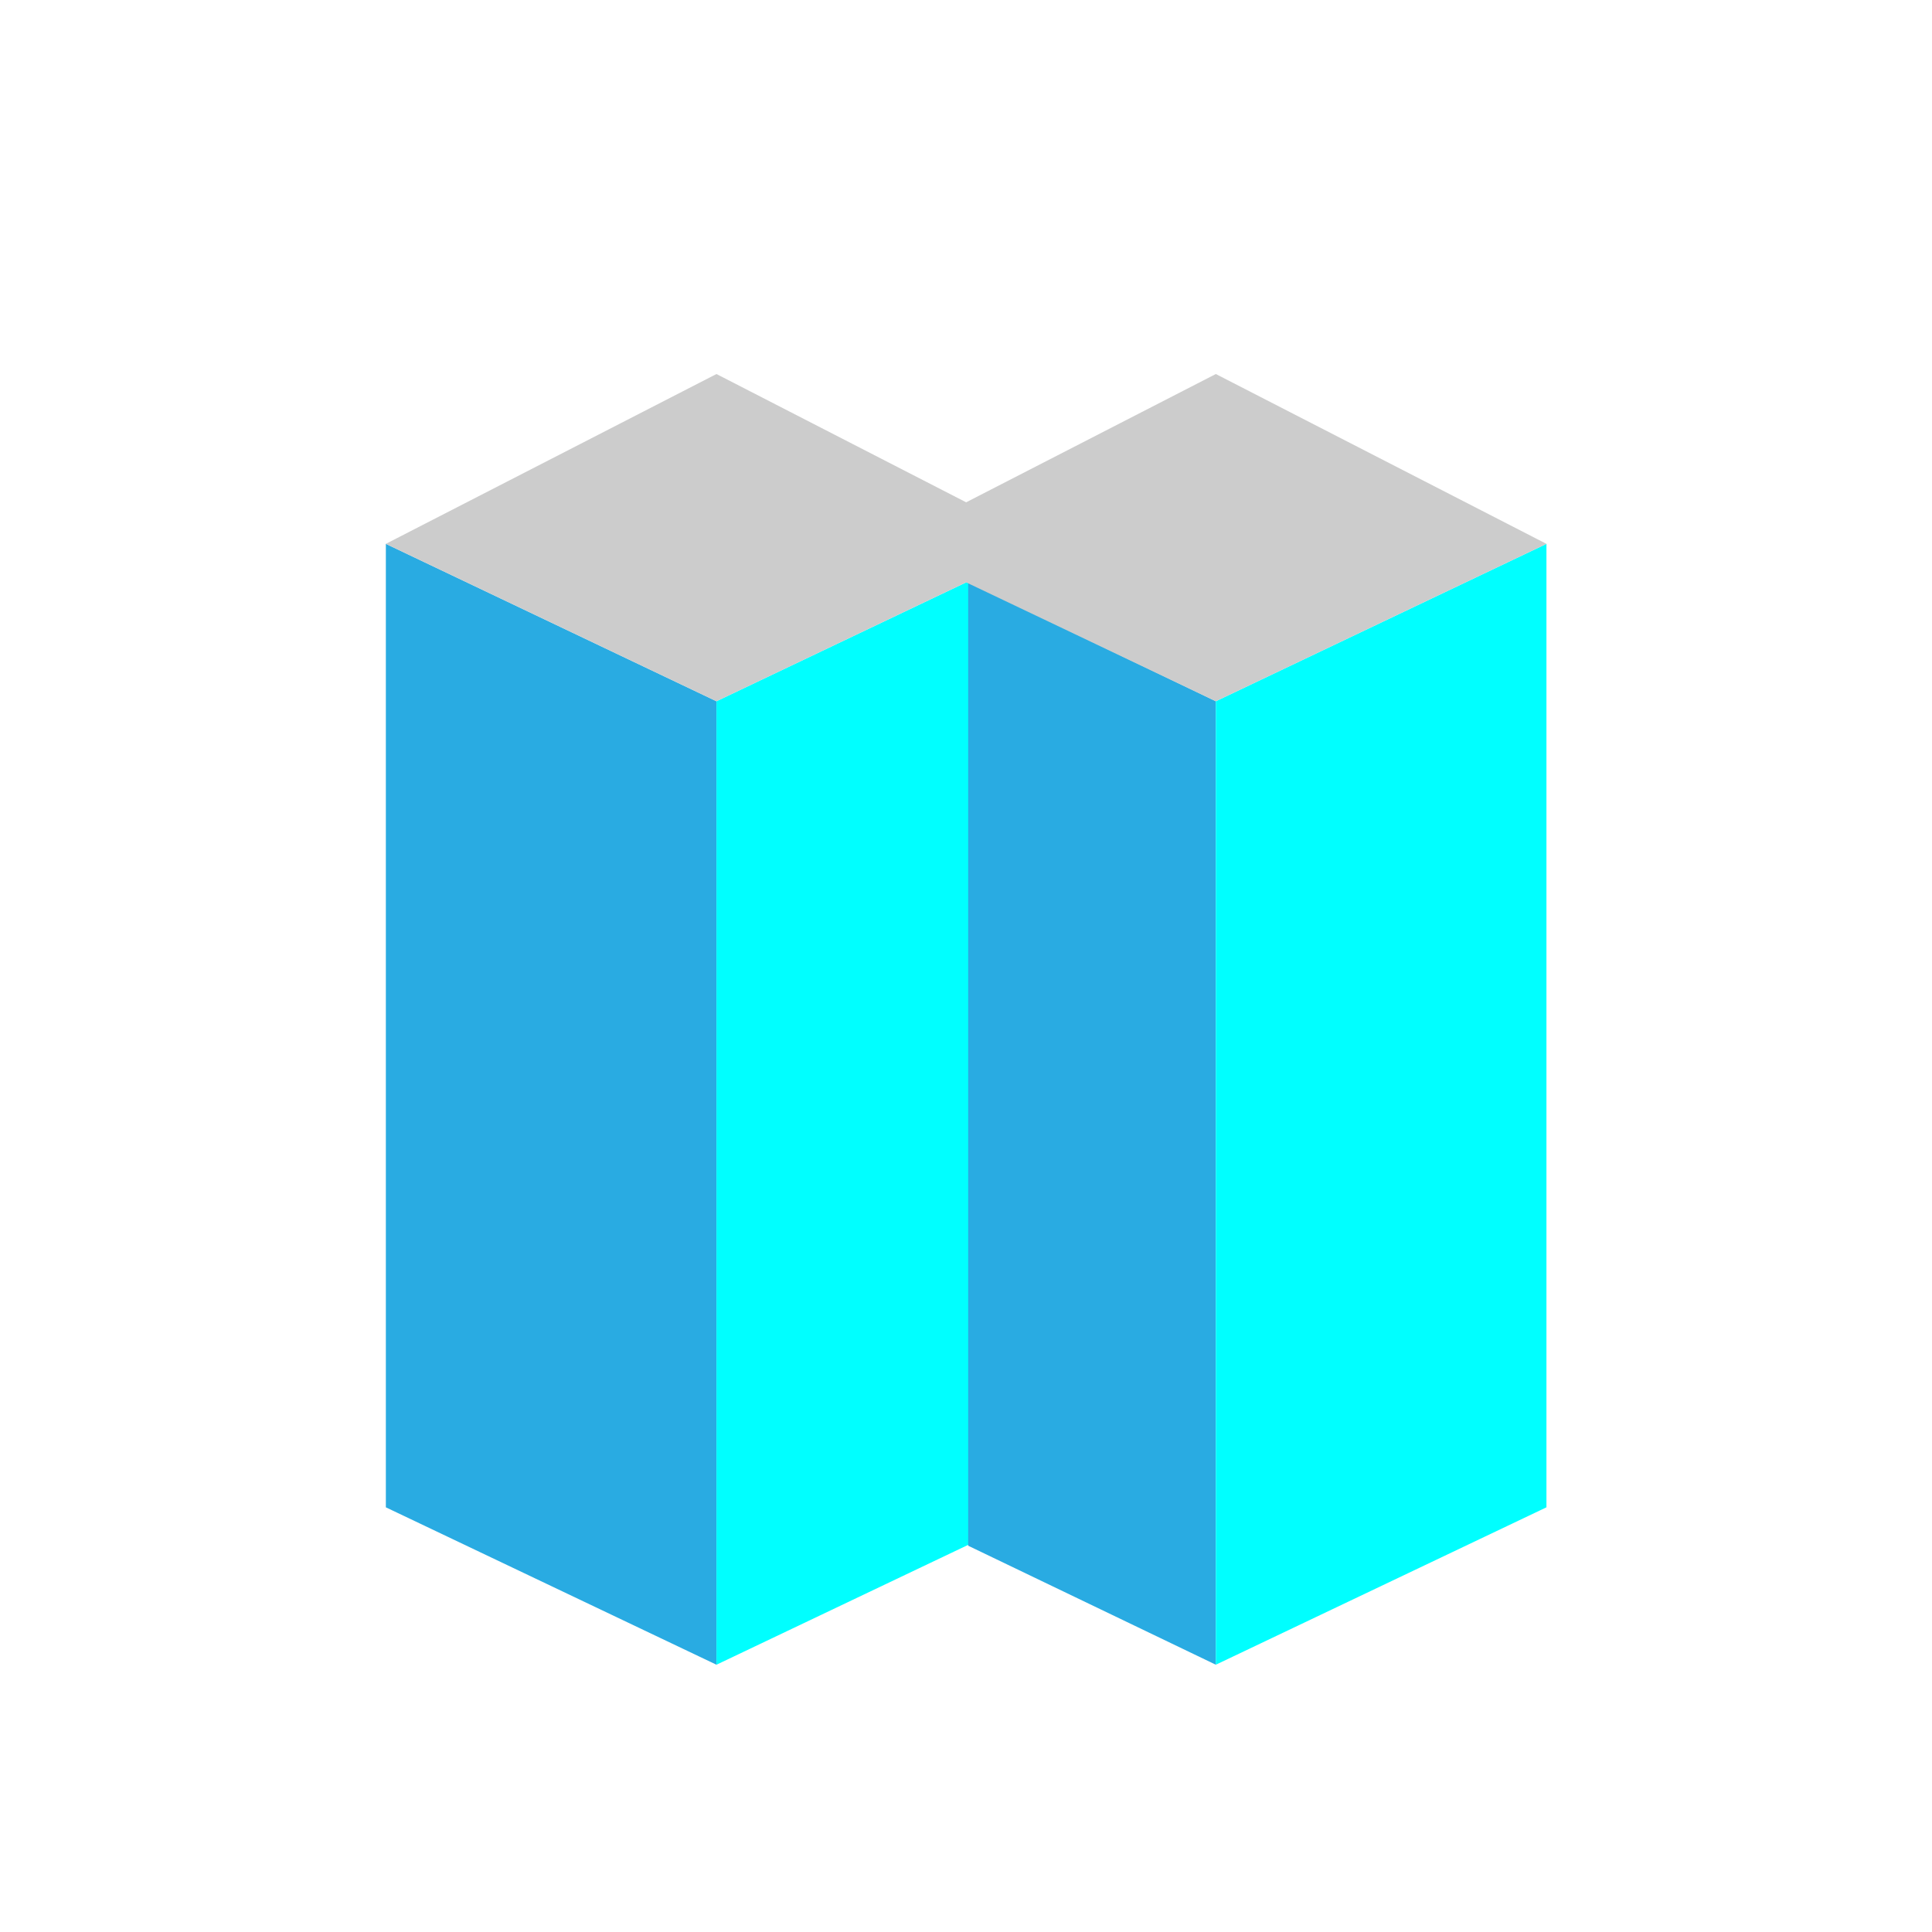
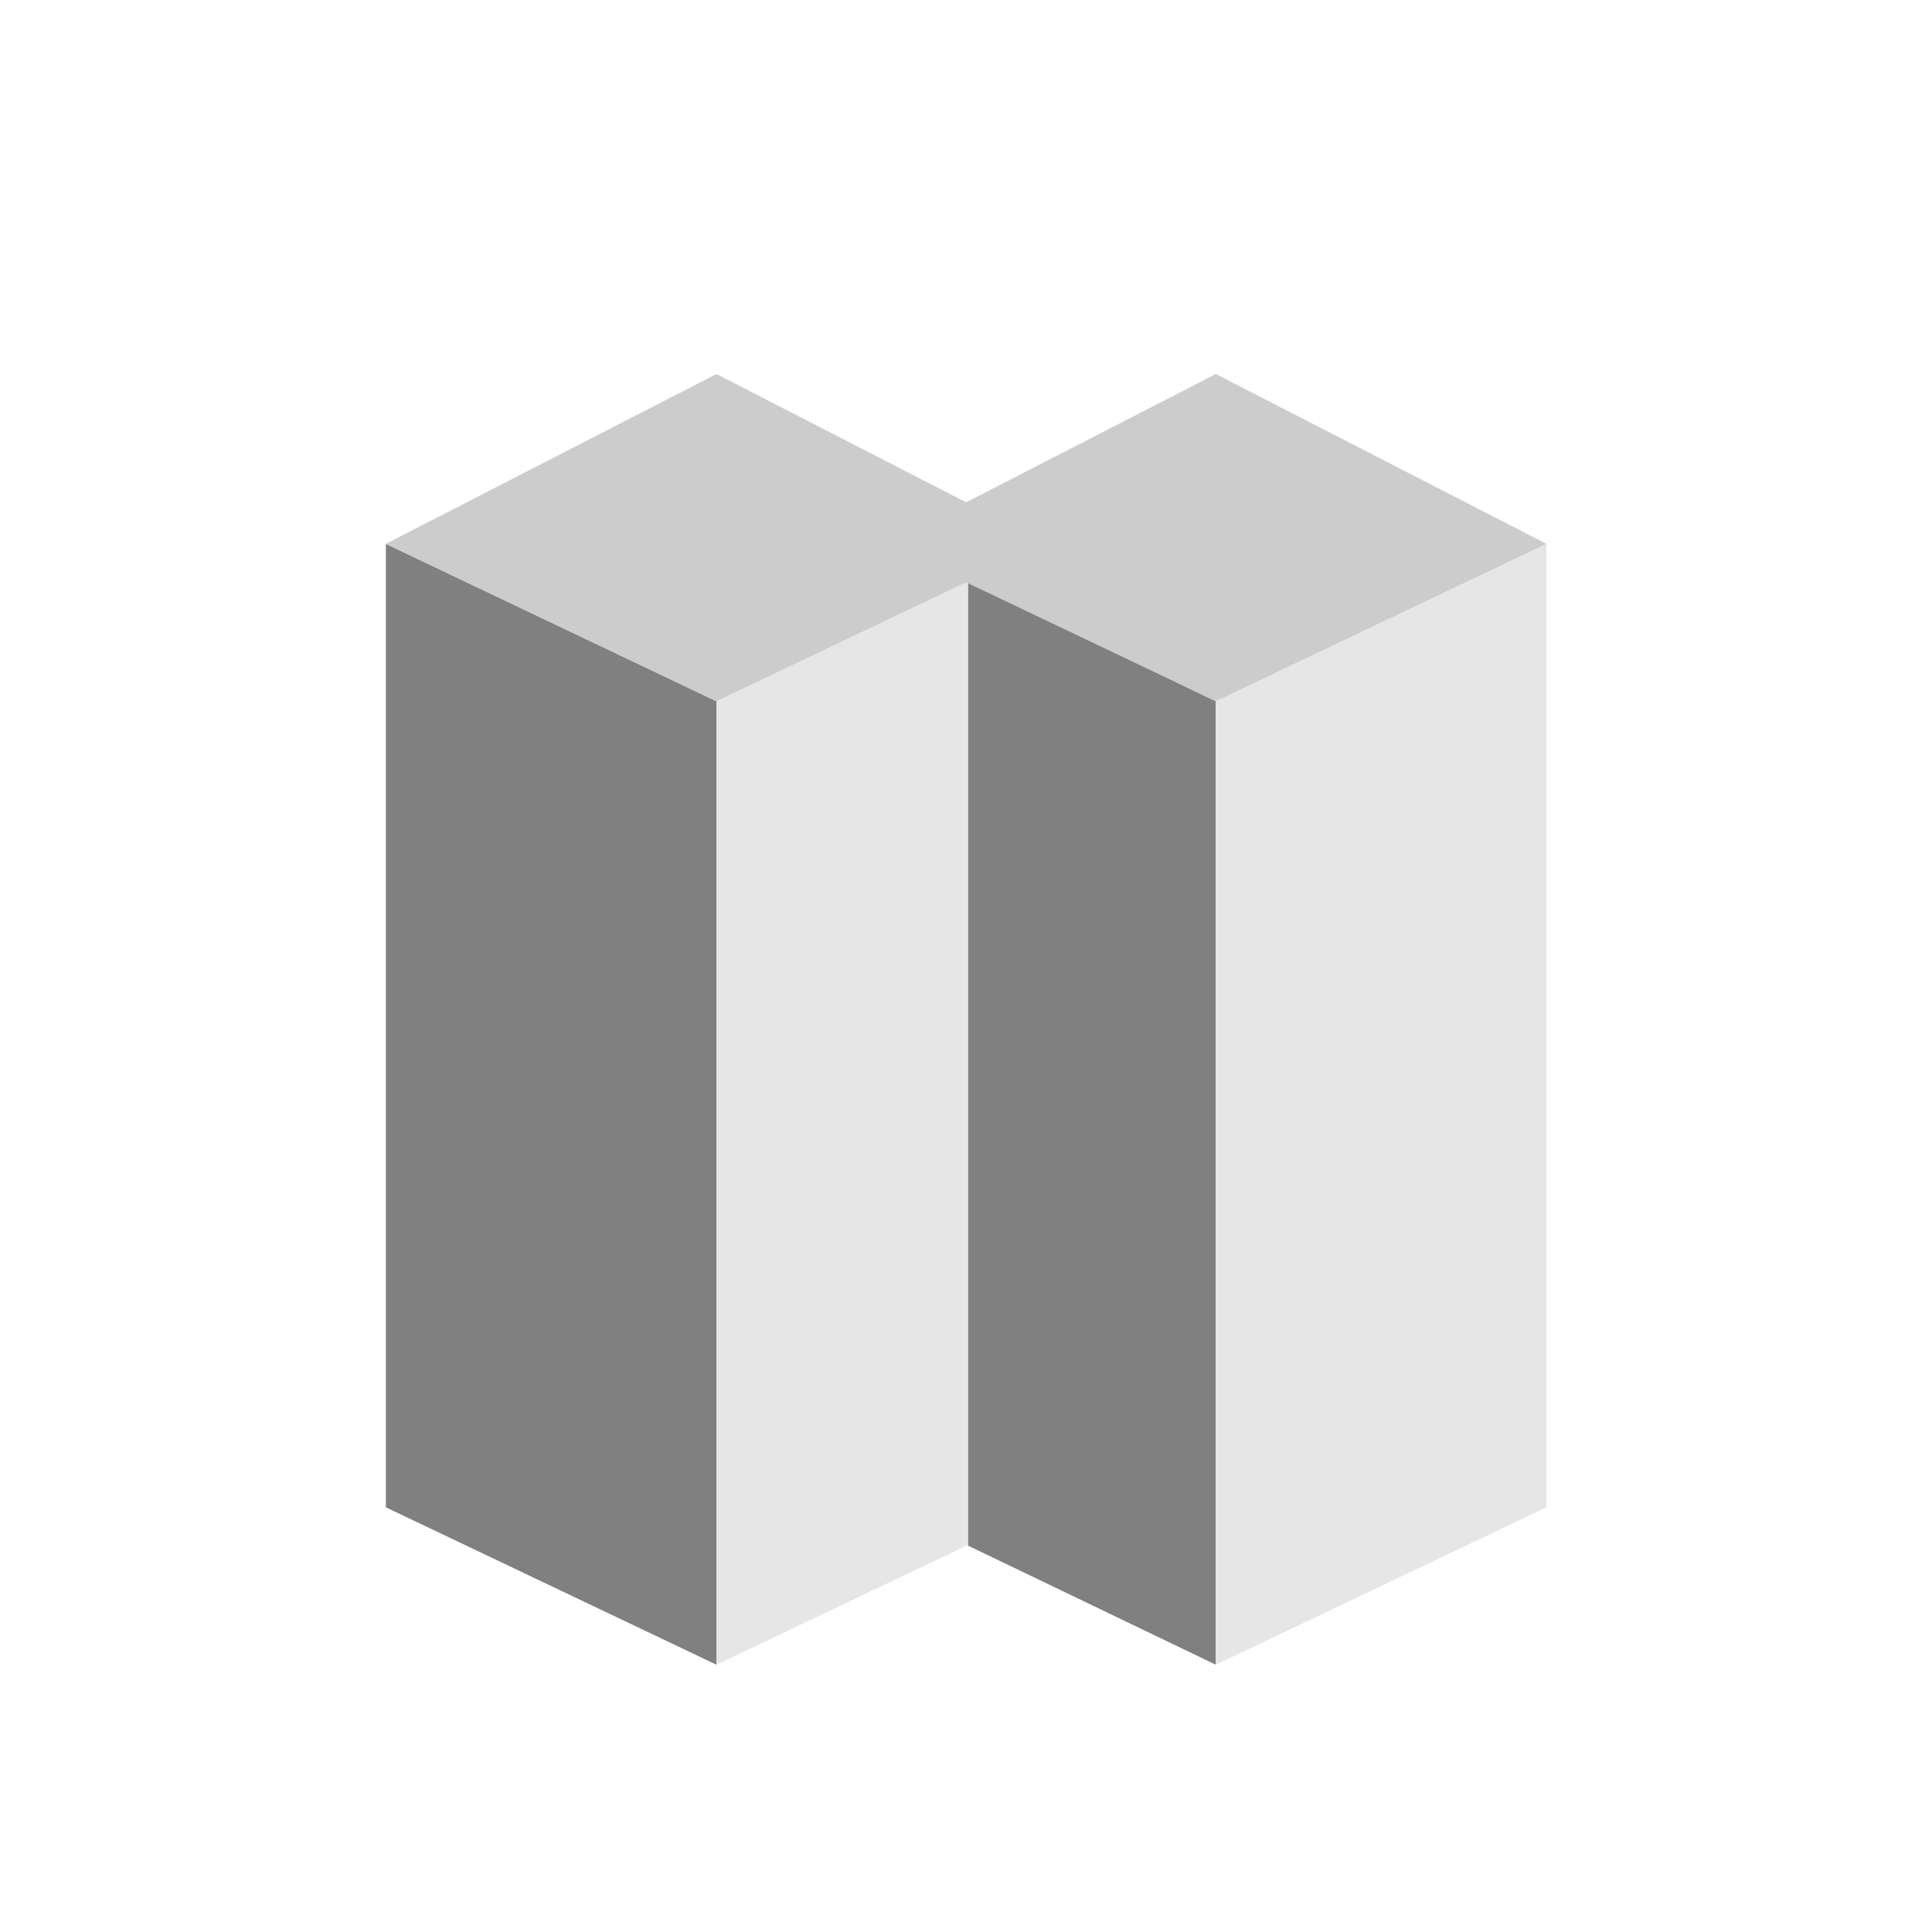
<svg xmlns="http://www.w3.org/2000/svg" version="1.1" x="0px" y="0px" width="32px" height="32px" viewBox="0 0 32 32" enable-background="new 0 0 32 32" xml:space="preserve">
  <g id="Layer_1">
-     <g>
-       <polygon fill="#29ABE2" points="11.867,27.573 6.391,24.966 6.391,9.008 11.867,11.615   " />
-       <polygon fill="#00FFFF" points="11.867,27.573 17.342,24.966 17.342,9.008 11.867,11.615   " />
-       <polygon fill="#29ABE2" points="20.138,27.573 16.036,25.602 16.036,9.644 20.138,11.615   " />
-       <polygon fill="#00FFFF" points="20.138,27.573 25.614,24.966 25.614,9.008 20.138,11.615   " />
-       <polygon fill="#CCCCCC" points="14.663,9.008 20.138,6.195 25.614,9.008 20.138,11.615   " />
-       <polygon fill="#CCCCCC" points="6.391,9.008 11.867,6.195 17.342,9.008 11.867,11.615   " />
-     </g>
+     <polygon fill="#808080" points="11.867,27.573 6.391,24.966 6.391,9.008 11.867,11.615  " />
+     <polygon fill="#E6E6E6" points="11.867,27.573 17.342,24.966 17.342,9.008 11.867,11.615  " />
+     <polygon fill="#808080" points="20.138,27.573 16.036,25.602 16.036,9.644 20.138,11.615  " />
+     <polygon fill="#E6E6E6" points="20.138,27.573 25.614,24.966 25.614,9.008 20.138,11.615  " />
+     <polygon fill="#CCCCCC" points="14.663,9.008 20.138,6.195 25.614,9.008 20.138,11.615  " />
+     <polygon fill="#CCCCCC" points="6.391,9.008 11.867,6.195 17.342,9.008 11.867,11.615  " />
  </g>
  <g id="Layer_2" display="none">
</g>
</svg>
